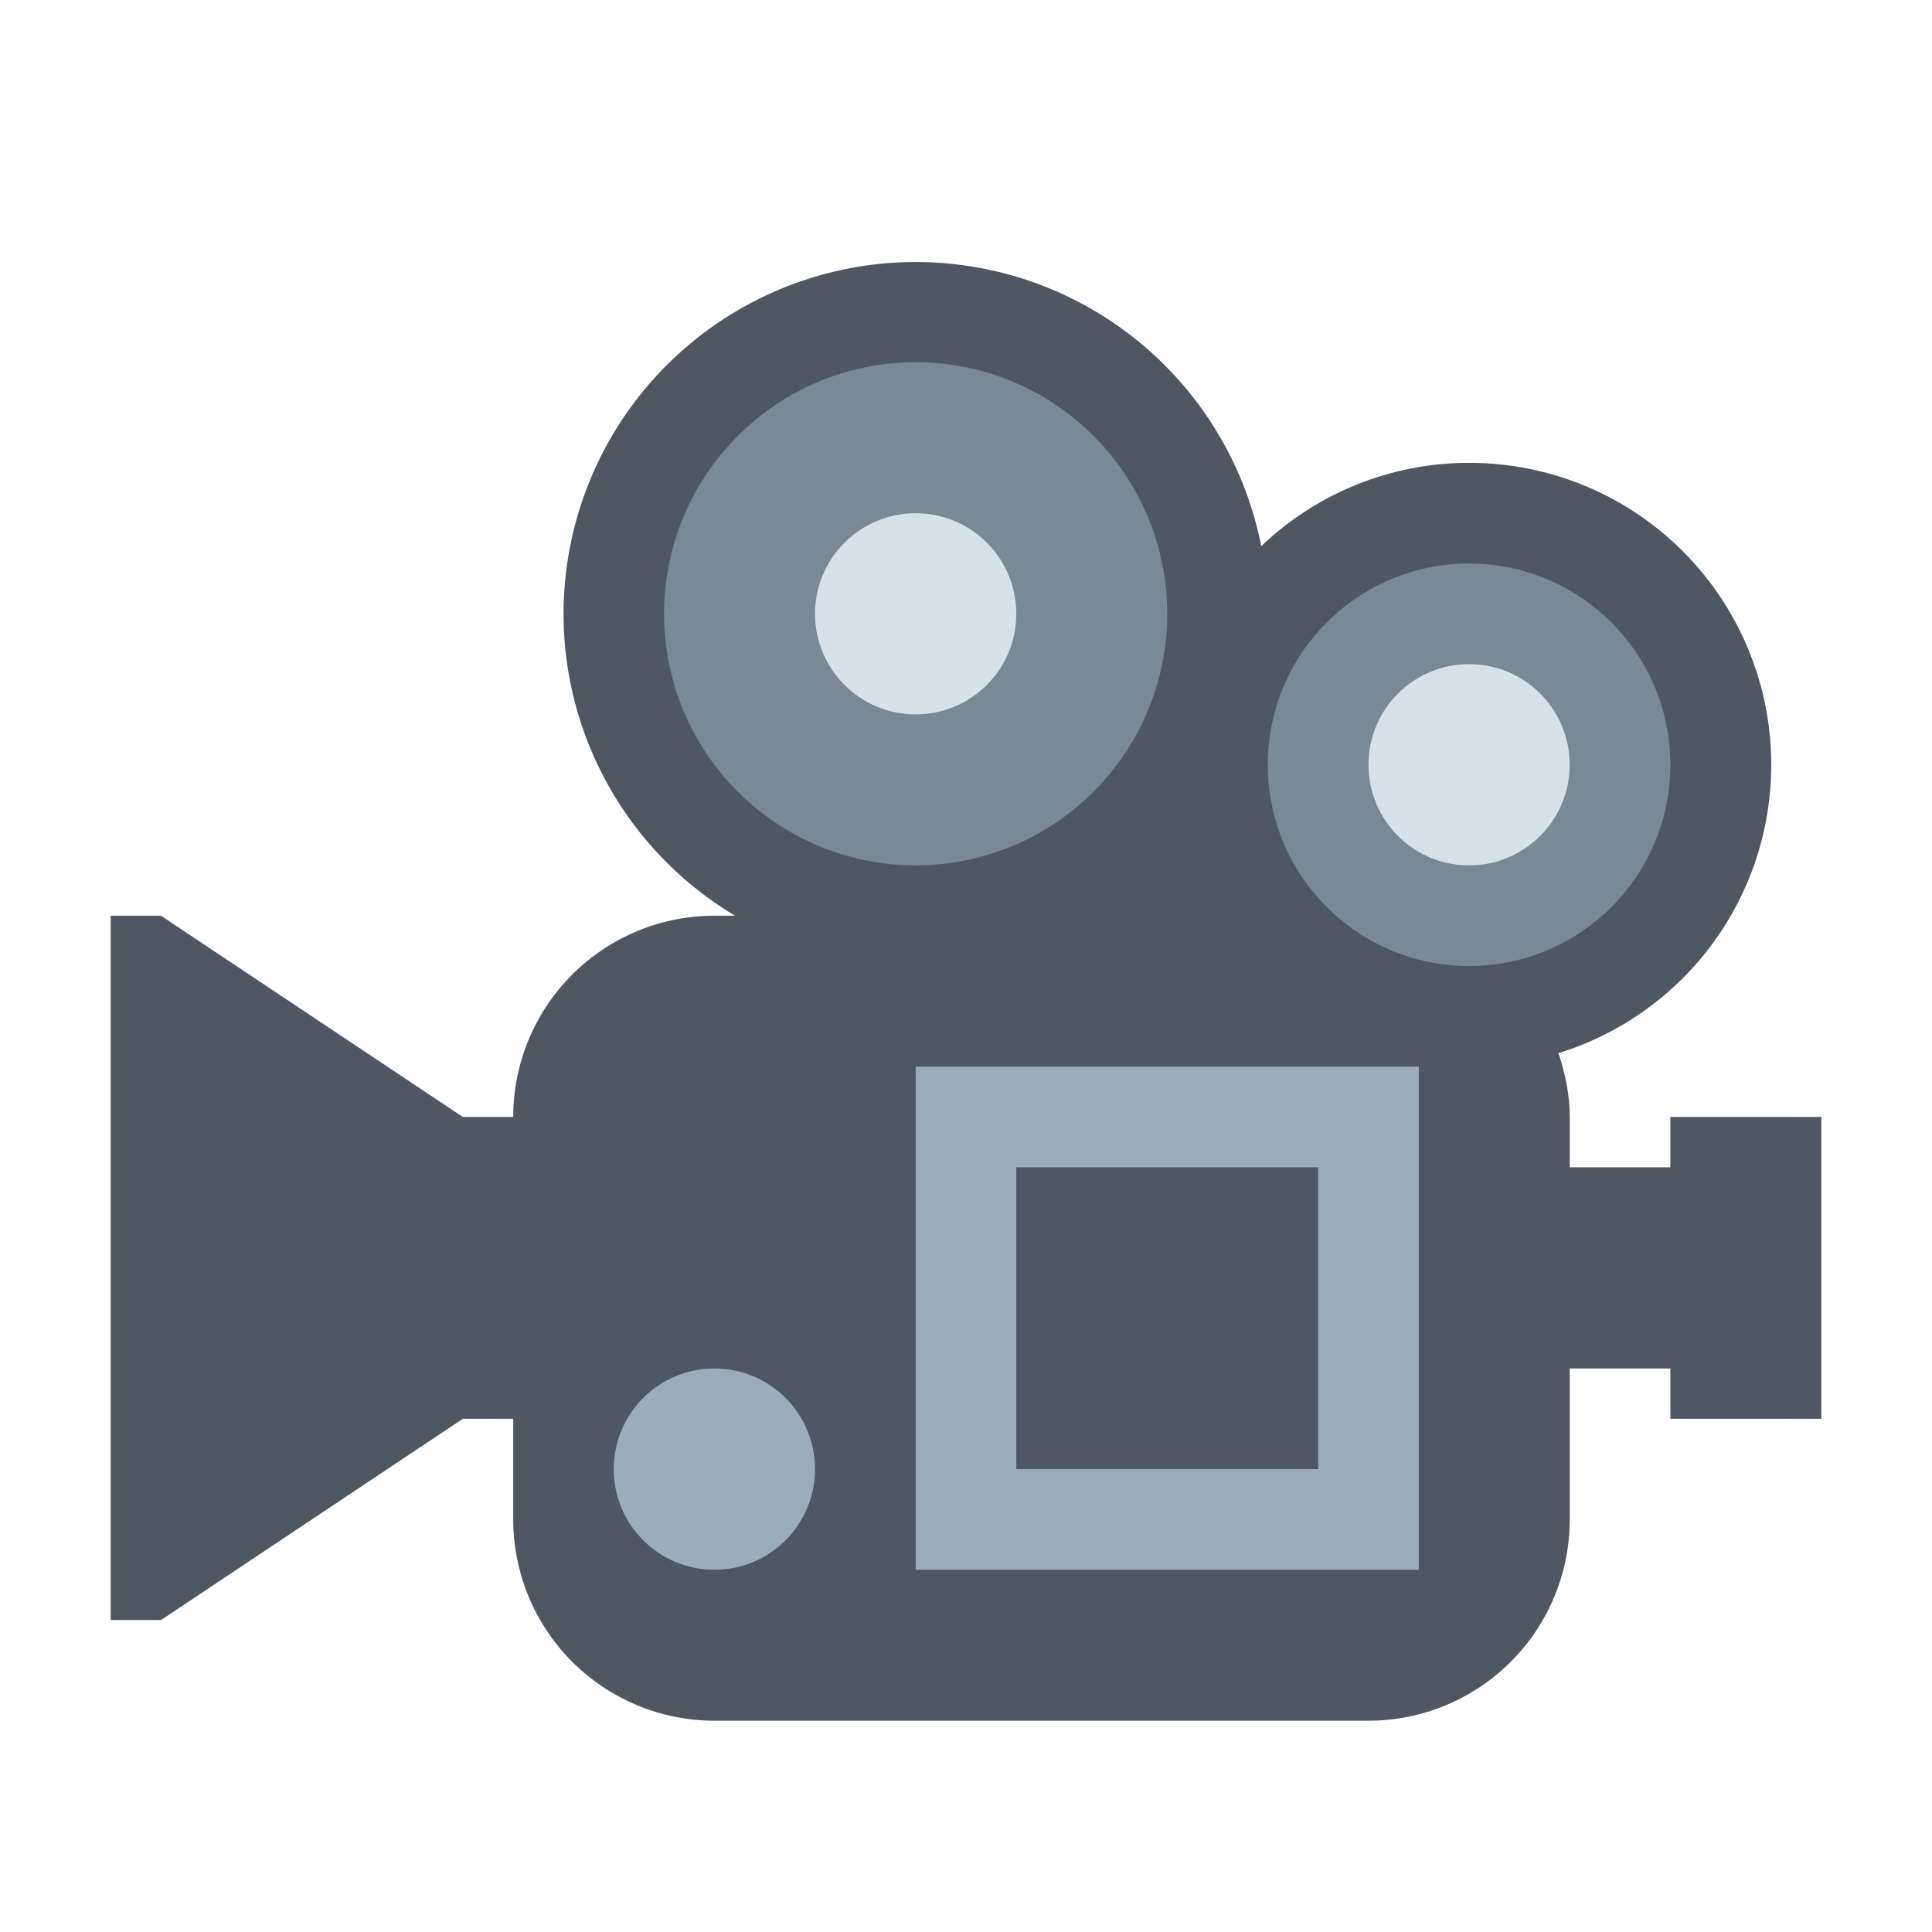
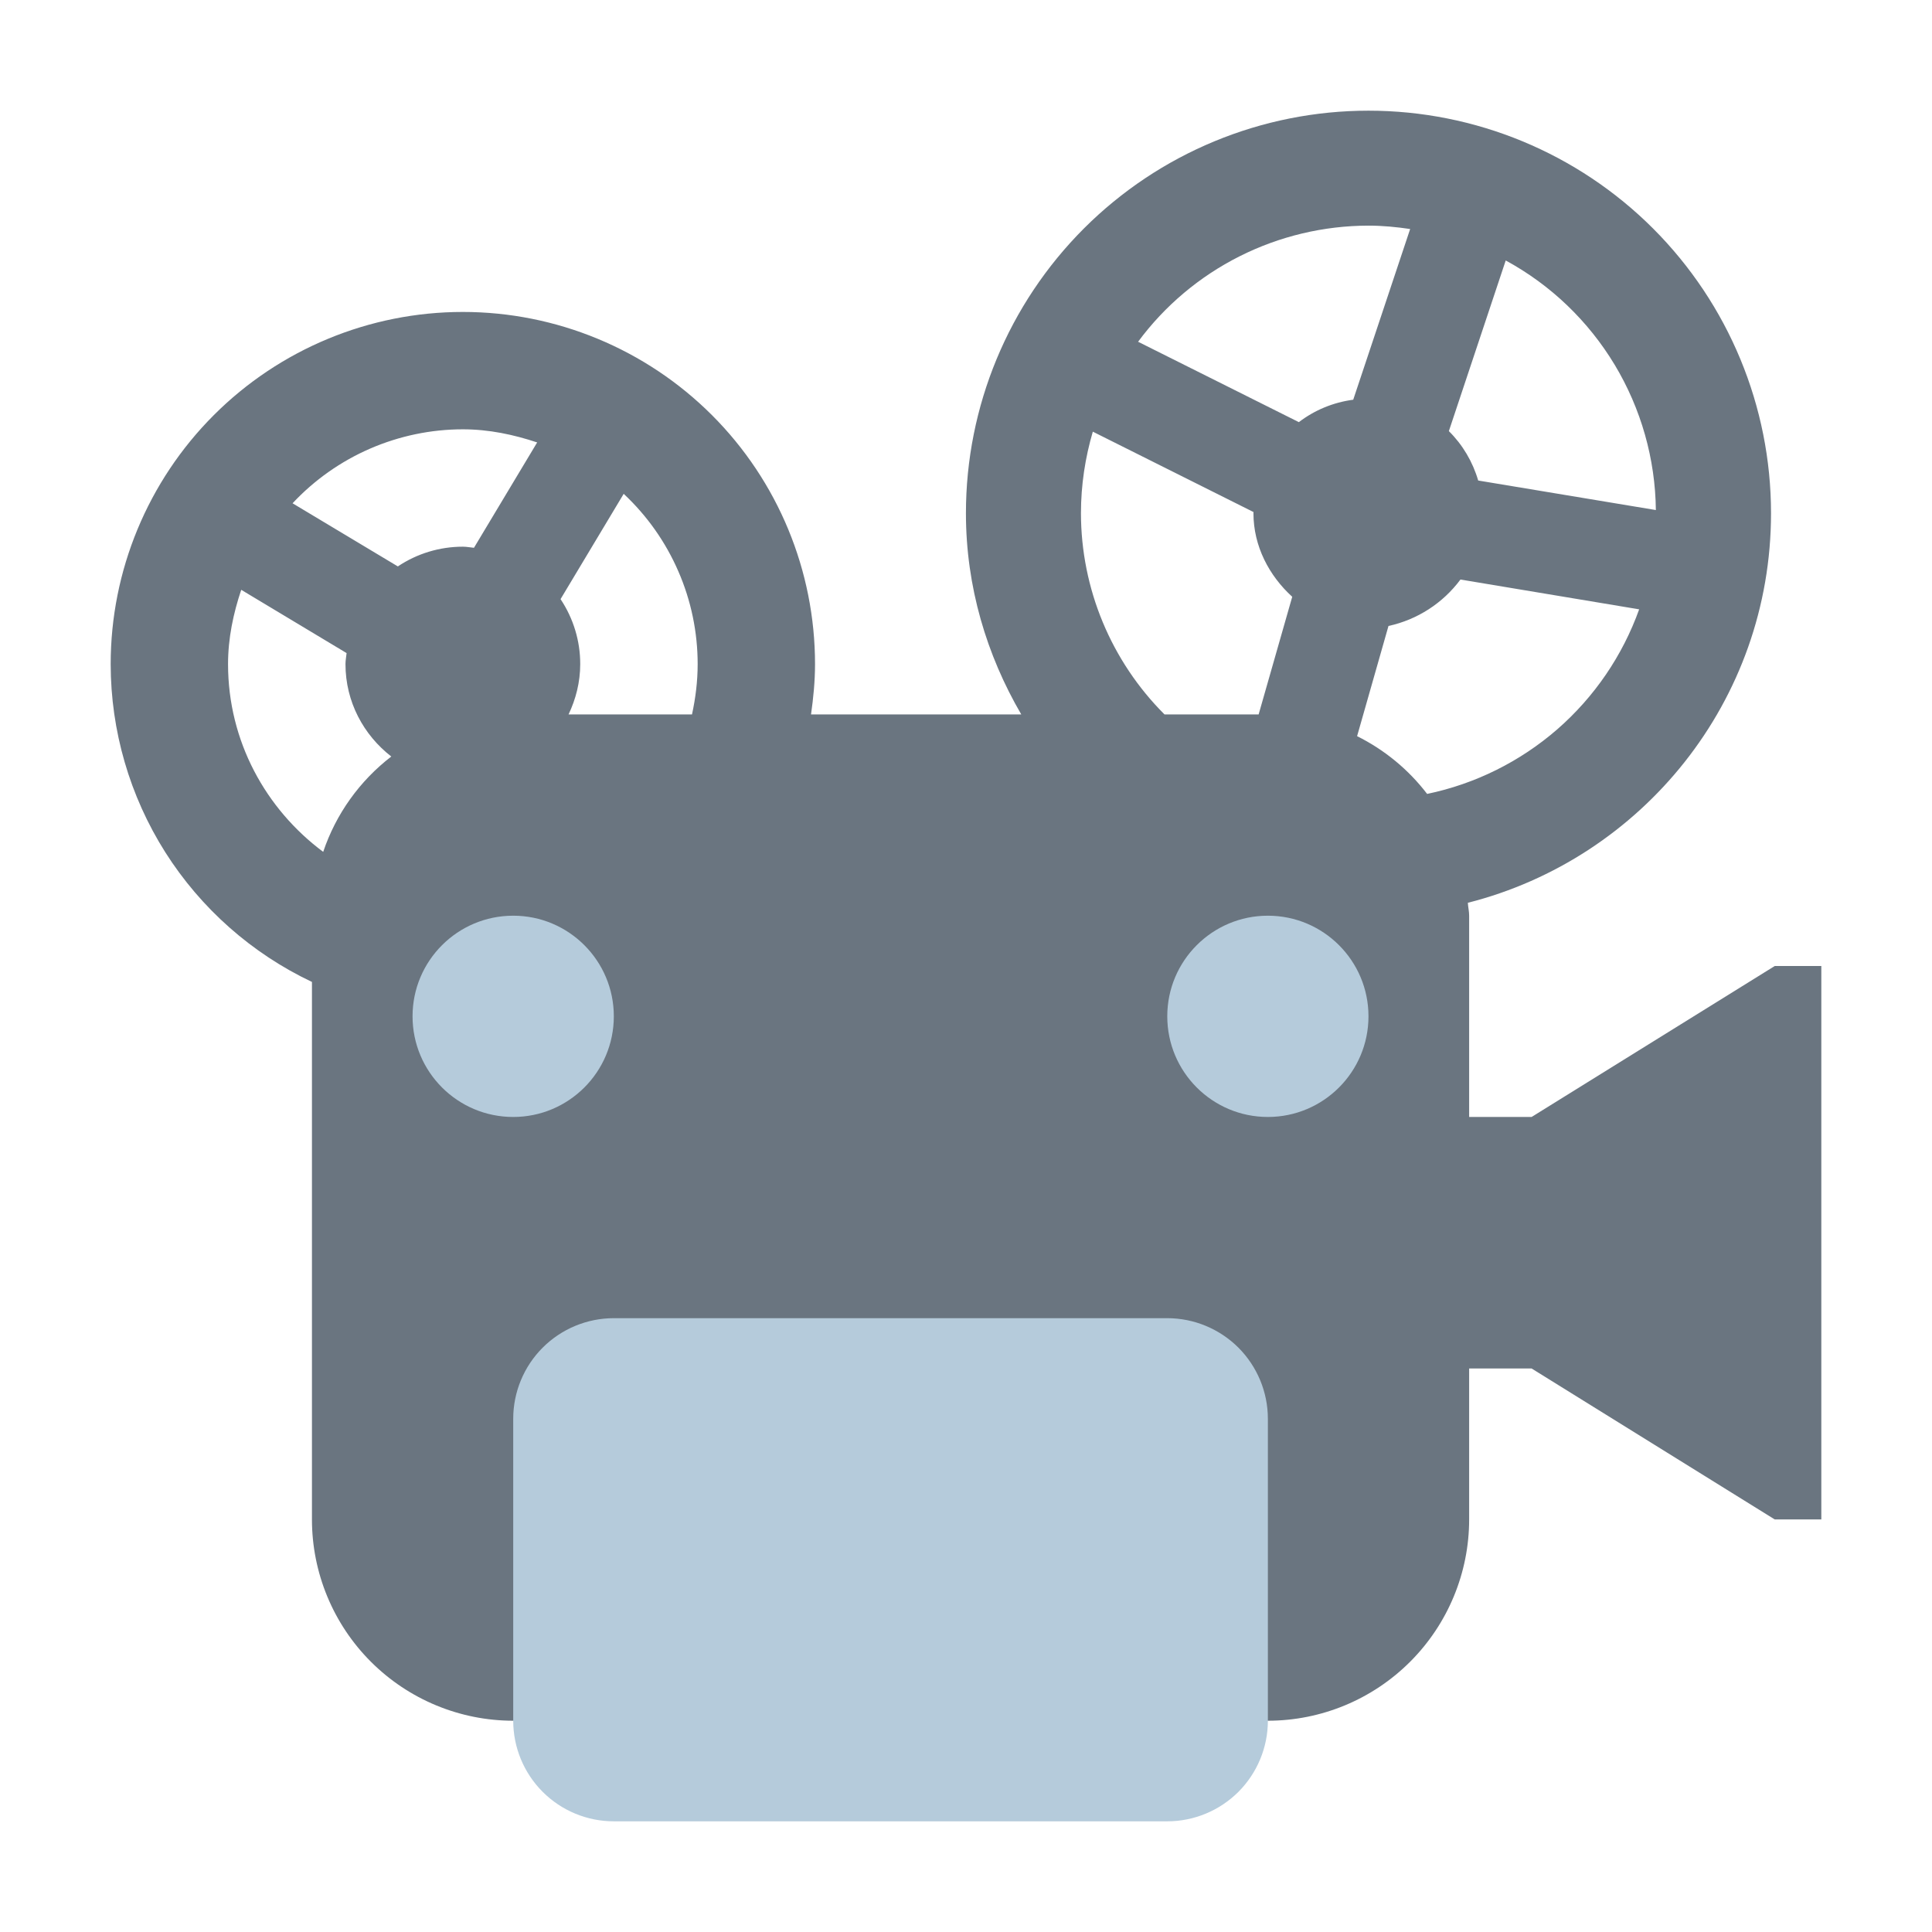
- <svg xmlns="http://www.w3.org/2000/svg" width="28" height="28" fill="none" viewBox="0 0 28 28">
-   <path fill="#4F5862" d="M24.208 16.188V16.917H22.75V16.188C22.75 15.862 22.684 15.555 22.586 15.263C23.587 14.954 24.444 14.296 25.001 13.409C25.558 12.521 25.778 11.464 25.621 10.428C25.464 9.392 24.941 8.447 24.146 7.764C23.352 7.081 22.339 6.707 21.291 6.708C20.169 6.707 19.09 7.14 18.279 7.915C18.034 6.672 17.335 5.564 16.318 4.807C15.302 4.05 14.04 3.699 12.778 3.821C11.517 3.944 10.346 4.531 9.493 5.469C8.641 6.407 8.168 7.628 8.167 8.896C8.167 9.778 8.396 10.645 8.832 11.412C9.267 12.178 9.895 12.819 10.652 13.271H10.354C9.581 13.271 8.839 13.578 8.292 14.125C7.745 14.672 7.438 15.414 7.438 16.188H6.708L2.333 13.271H1.604V23.479H2.333L6.708 20.562H7.438V22.021C7.438 22.794 7.745 23.536 8.292 24.083C8.839 24.63 9.581 24.938 10.354 24.938H19.833C20.607 24.938 21.349 24.63 21.896 24.083C22.443 23.536 22.75 22.794 22.75 22.021V19.833H24.208V20.562H26.396V16.188H24.208Z" />
-   <path fill="#798A95" d="M16.917 8.896C16.917 9.863 16.532 10.79 15.848 11.474C15.51 11.812 15.108 12.081 14.665 12.264C14.223 12.447 13.749 12.542 13.27 12.542C12.791 12.542 12.317 12.447 11.875 12.264C11.432 12.081 11.03 11.812 10.692 11.473C10.008 10.79 9.624 9.862 9.624 8.895C9.624 7.928 10.009 7.001 10.693 6.317C11.376 5.633 12.304 5.249 13.271 5.249C14.238 5.249 15.165 5.634 15.849 6.317C16.533 7.001 16.917 7.929 16.917 8.896Z" />
-   <path fill="#D7E1E8" d="M13.271 10.354C14.076 10.354 14.729 9.701 14.729 8.896C14.729 8.09 14.076 7.438 13.271 7.438C12.465 7.438 11.812 8.09 11.812 8.896C11.812 9.701 12.465 10.354 13.271 10.354Z" />
-   <path fill="#798A95" d="M21.291 14C22.902 14 24.208 12.694 24.208 11.083C24.208 9.473 22.902 8.167 21.291 8.167C19.68 8.167 18.374 9.473 18.374 11.083C18.374 12.694 19.68 14 21.291 14Z" />
-   <path fill="#D7E1E8" d="M21.291 12.542C22.096 12.542 22.749 11.889 22.749 11.083C22.749 10.278 22.096 9.625 21.291 9.625C20.485 9.625 19.833 10.278 19.833 11.083C19.833 11.889 20.485 12.542 21.291 12.542Z" />
-   <path fill="#9CADBA" d="M13.271 15.458H20.562V22.75H13.271V15.458Z" />
-   <path fill="#4F5862" d="M14.729 16.917H19.104V21.292H14.729V16.917Z" />
-   <path fill="#9CADBA" d="M10.353 22.75C11.159 22.75 11.812 22.097 11.812 21.292C11.812 20.486 11.159 19.833 10.353 19.833C9.548 19.833 8.895 20.486 8.895 21.292C8.895 22.097 9.548 22.75 10.353 22.75Z" />
+ <svg xmlns="http://www.w3.org/2000/svg" width="28" height="28" viewBox="0 0 28 28" fill="none">
+   <path d="M25.721 14L22.197 16.188H21.292V13.271C21.292 13.207 21.277 13.148 21.273 13.084C23.797 12.443 25.667 10.161 25.667 7.438C25.667 5.89 25.052 4.407 23.958 3.312C22.864 2.218 21.38 1.604 19.833 1.604C18.286 1.604 16.802 2.218 15.708 3.312C14.614 4.407 13.999 5.89 13.999 7.438C13.999 8.504 14.3 9.495 14.801 10.354H11.754C11.788 10.115 11.812 9.873 11.812 9.625C11.812 8.271 11.275 6.973 10.318 6.016C9.36 5.059 8.062 4.521 6.708 4.521C5.355 4.521 4.056 5.059 3.099 6.016C2.142 6.973 1.604 8.271 1.604 9.625C1.605 10.59 1.879 11.535 2.395 12.351C2.912 13.166 3.649 13.818 4.521 14.231V22.021C4.521 22.794 4.828 23.536 5.375 24.083C5.922 24.63 6.664 24.938 7.438 24.938H18.375C19.148 24.938 19.89 24.63 20.437 24.083C20.984 23.536 21.292 22.794 21.292 22.021V19.833H22.197L25.721 22.021H26.396V14H25.721ZM21.822 3.775C22.474 4.129 23.019 4.652 23.402 5.288C23.784 5.924 23.99 6.65 23.998 7.392L21.423 6.964C21.344 6.693 21.198 6.446 20.998 6.248L21.822 3.775ZM21.166 8.399L23.756 8.831C23.515 9.503 23.107 10.101 22.569 10.57C22.03 11.038 21.381 11.361 20.683 11.506C20.413 11.153 20.066 10.867 19.668 10.669L20.123 9.072C20.541 8.981 20.911 8.742 21.166 8.399ZM19.833 3.27C20.039 3.27 20.239 3.29 20.437 3.319L19.612 5.793C19.318 5.832 19.049 5.946 18.824 6.118L16.494 4.953C16.88 4.431 17.384 4.007 17.964 3.715C18.544 3.423 19.184 3.271 19.833 3.27ZM15.666 7.438C15.666 7.027 15.728 6.631 15.838 6.256L18.167 7.421L18.166 7.438C18.166 7.917 18.394 8.345 18.728 8.649L18.241 10.354H16.877C16.103 9.581 15.667 8.532 15.666 7.438ZM9.039 7.157C9.377 7.473 9.647 7.855 9.831 8.28C10.016 8.704 10.111 9.162 10.111 9.625C10.111 9.876 10.08 10.119 10.029 10.354H8.24C8.345 10.133 8.409 9.887 8.409 9.625C8.41 9.29 8.31 8.962 8.124 8.683L9.039 7.157ZM6.708 6.222C7.087 6.222 7.445 6.299 7.785 6.412L6.869 7.939C6.816 7.934 6.763 7.923 6.708 7.923C6.373 7.923 6.045 8.022 5.766 8.209L4.24 7.294C4.556 6.956 4.939 6.686 5.363 6.502C5.788 6.318 6.245 6.222 6.708 6.222ZM3.305 9.625C3.305 9.247 3.382 8.889 3.496 8.548L5.023 9.465C5.018 9.518 5.007 9.57 5.007 9.625C5.007 10.172 5.27 10.653 5.671 10.964C5.212 11.317 4.868 11.798 4.684 12.346C3.852 11.726 3.305 10.743 3.305 9.625Z" fill="#6A7580" />
+   <path d="M18.375 16.188C19.18 16.188 19.833 15.535 19.833 14.729C19.833 13.924 19.18 13.271 18.375 13.271C17.57 13.271 16.917 13.924 16.917 14.729C16.917 15.535 17.57 16.188 18.375 16.188Z" fill="#B5CBDB" />
+   <path d="M7.438 16.188C8.243 16.188 8.896 15.535 8.896 14.729C8.896 13.924 8.243 13.271 7.438 13.271C6.632 13.271 5.979 13.924 5.979 14.729C5.979 15.535 6.632 16.188 7.438 16.188Z" fill="#B5CBDB" />
+   <path d="M18.375 20.562C18.375 20.176 18.221 19.805 17.948 19.531C17.674 19.258 17.303 19.104 16.917 19.104H8.896C8.509 19.104 8.138 19.258 7.865 19.531C7.591 19.805 7.438 20.176 7.438 20.562V24.938C7.438 25.324 7.591 25.695 7.865 25.969C8.138 26.242 8.509 26.396 8.896 26.396H16.917C17.303 26.396 17.674 26.242 17.948 25.969C18.221 25.695 18.375 25.324 18.375 24.938V20.562Z" fill="#B5CBDB" />
</svg>
